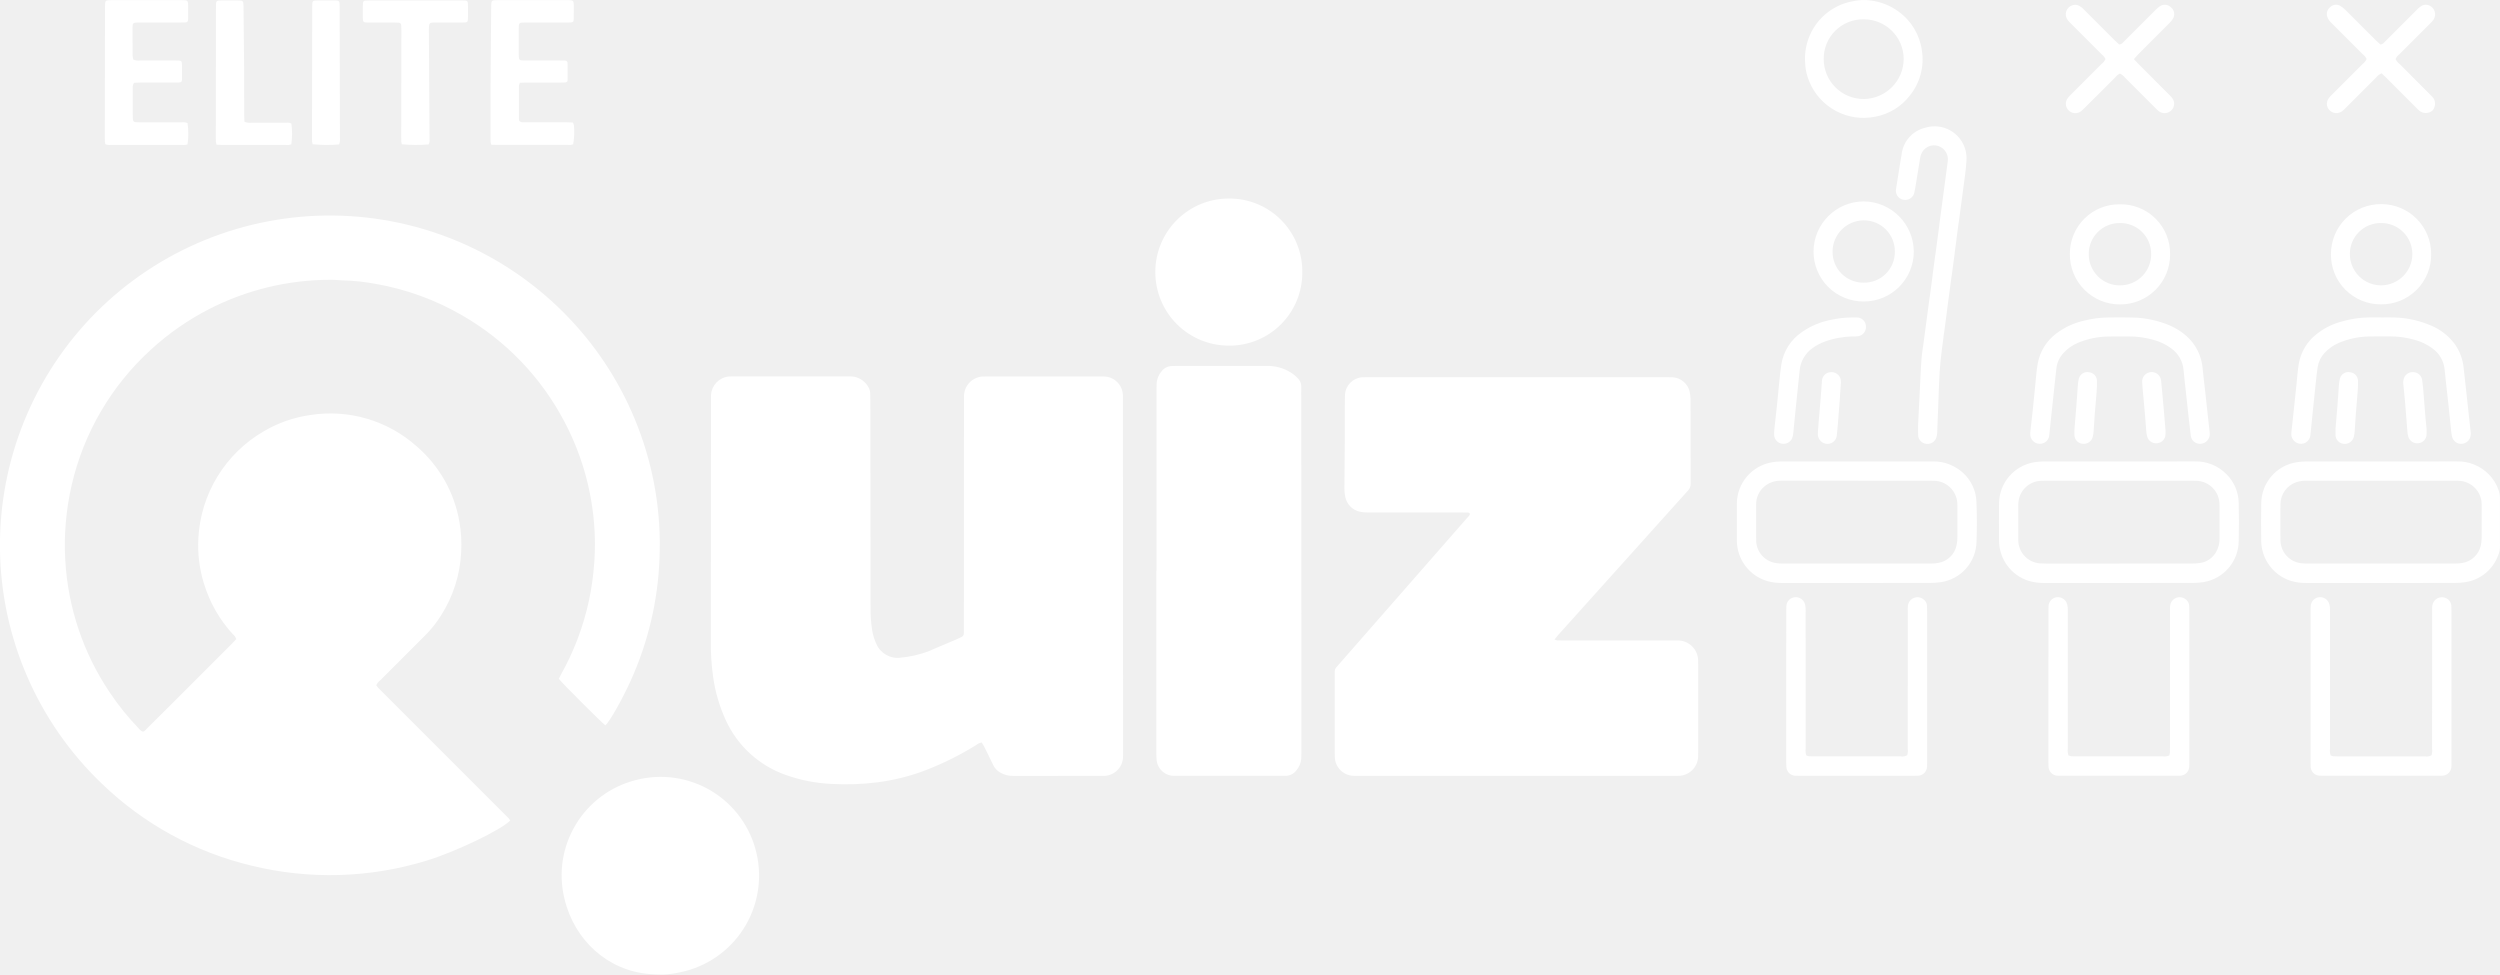
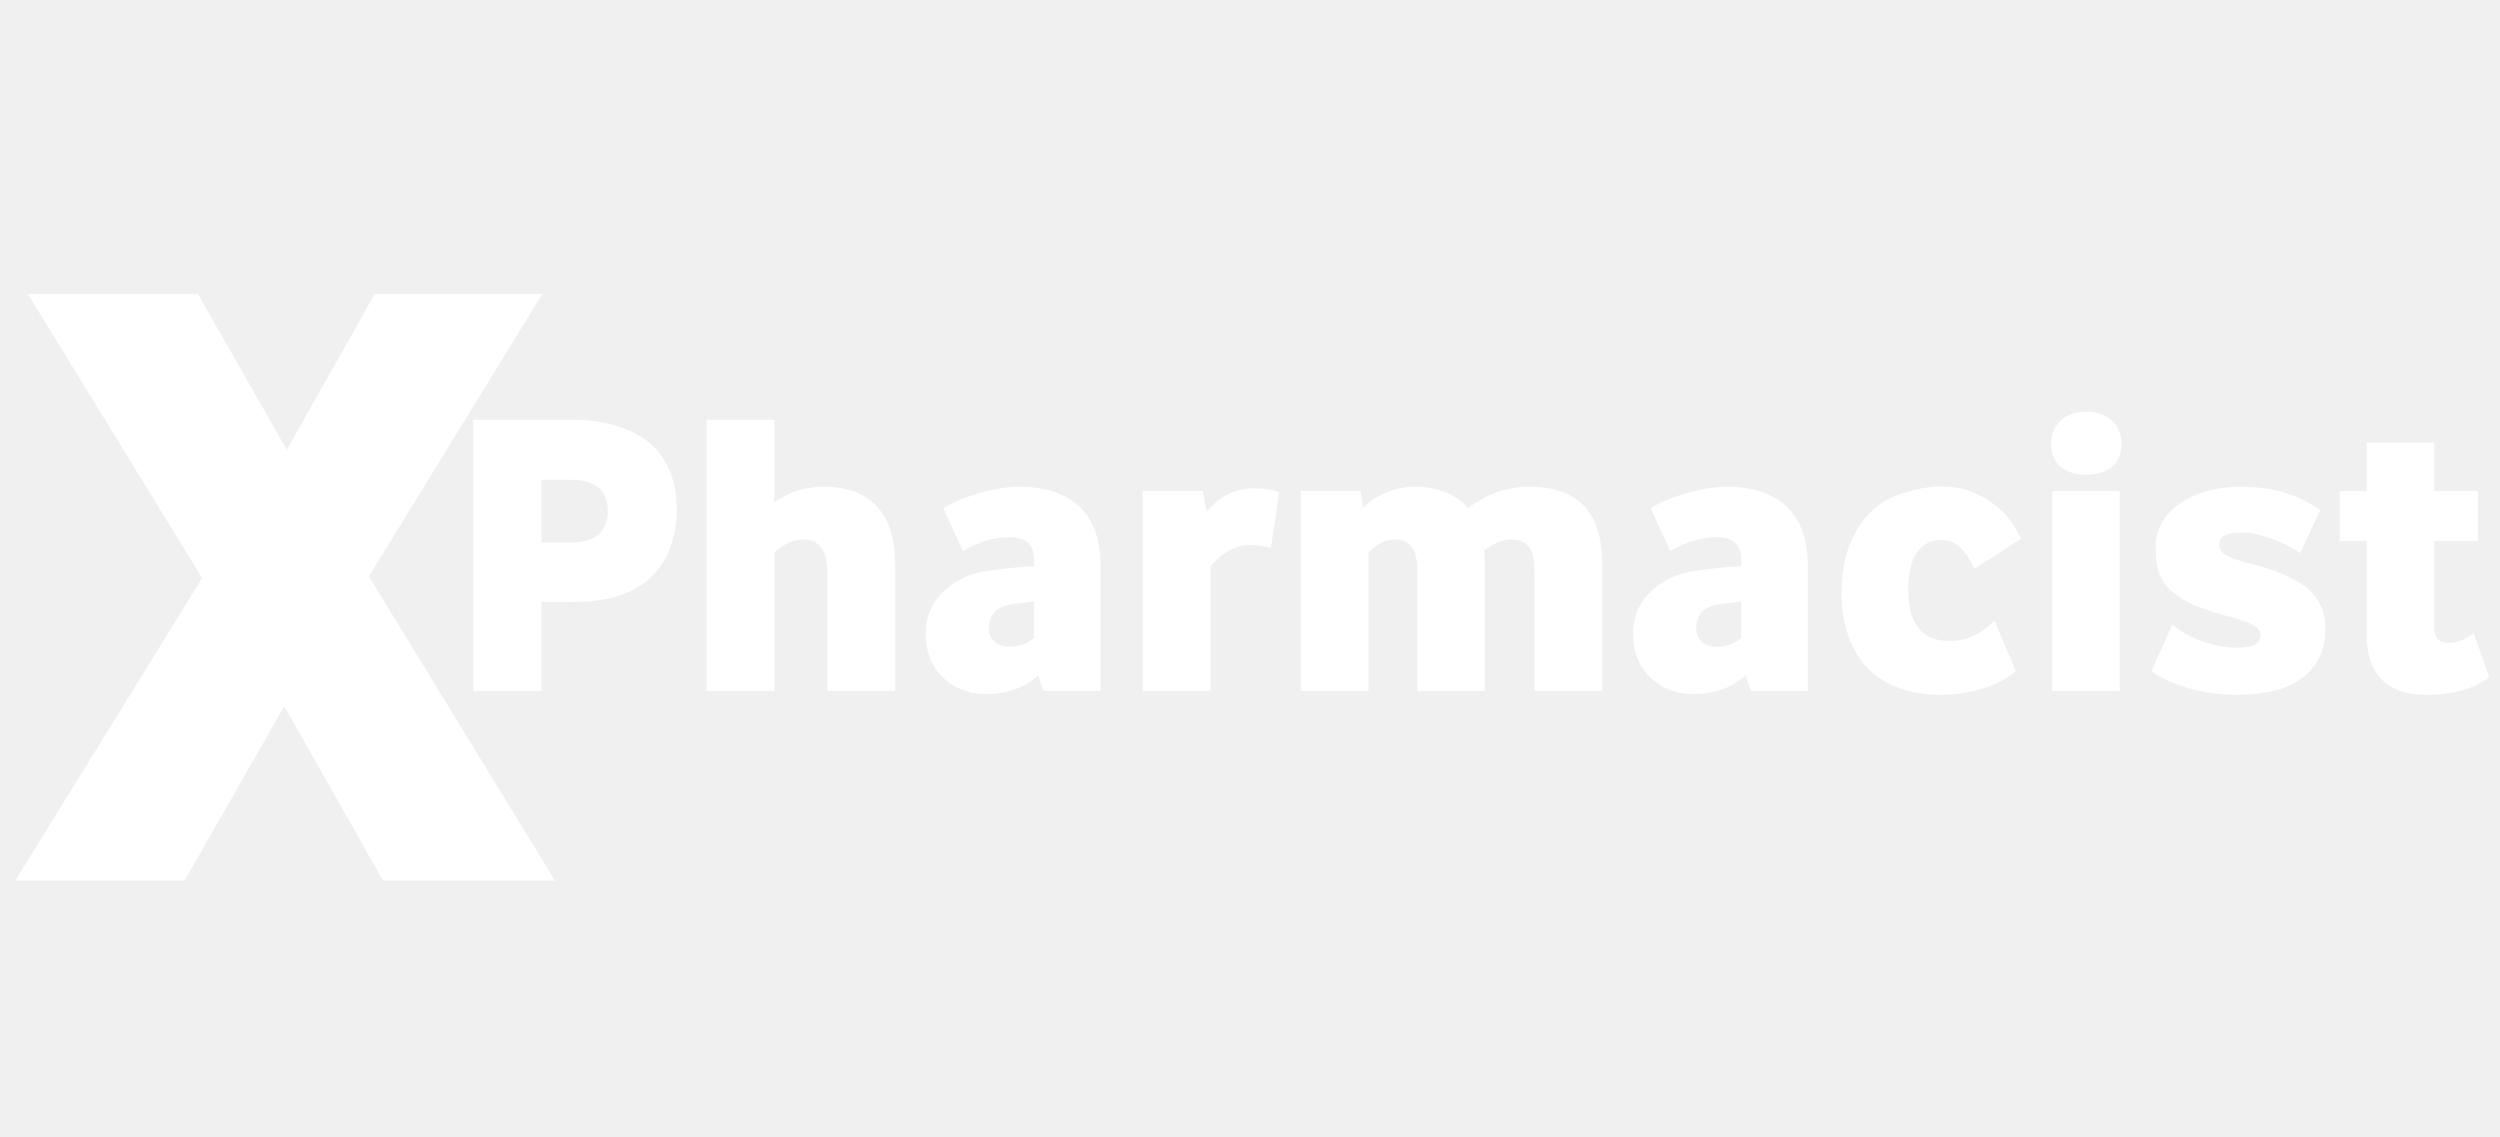
- <svg xmlns="http://www.w3.org/2000/svg" width="250" height="97.456" viewBox="0 0 250 97.456">
-   <g fill="#fff">
-     <path d="M66.328 97.456a19 19 0 0 1-1.415-.056c-4.125-.341-7.481-3.366-8.466-7.522a9.83 9.83 0 0 1 7.144-11.874 9.83 9.83 0 0 1 12.063 7.332 9.87 9.87 0 0 1-7.666 11.9 10.3 10.3 0 0 1-1.66.219M187.1.054a5.9 5.9 0 0 1 2.757 1.106 5.74 5.74 0 0 1 2.332 3.887 5.74 5.74 0 0 1-1.178 4.472 5.65 5.65 0 0 1-3.491 2.153 5.87 5.87 0 0 1-6.582-3.497 5.2 5.2 0 0 1-.424-1.856 5.9 5.9 0 0 1 .313-2.394A5.8 5.8 0 0 1 185.206.14a5.4 5.4 0 0 1 .979-.134 4.4 4.4 0 0 1 .915.05m-.738 1.876a3.926 3.926 0 0 0-3.991 3.968 3.99 3.99 0 0 0 4.031 4.001 4.035 4.035 0 0 0 3.968-4.016 3.98 3.98 0 0 0-4.007-3.953M60.544 72.541c-.351-.247-4.374-4.263-4.659-4.657.053-.11.103-.235.169-.353a26.5 26.5 0 0 0 2.862-7.574 26.5 26.5 0 0 0 .5-3.585 25 25 0 0 0 .071-2.484 26.3 26.3 0 0 0-3.044-11.719 26.4 26.4 0 0 0-10.197-10.616 26.2 26.2 0 0 0-8.66-3.162 20.6 20.6 0 0 0-3.291-.351c-.397-.006-.793-.063-1.188-.06a26.6 26.6 0 0 0-12.169 2.915 26.5 26.5 0 0 0-5.849 4.071 26.3 26.3 0 0 0-7.925 13.559 26.5 26.5 0 0 0-.582 3.728 25 25 0 0 0-.054 3.776 26.3 26.3 0 0 0 4.457 13.232 25.7 25.7 0 0 0 2.891 3.584.9.9 0 0 0 .418.325c.179-.044.294-.207.425-.337q1.306-1.296 2.604-2.597 2.95-2.947 5.897-5.897c.144-.144.281-.297.403-.429a.97.97 0 0 0-.341-.493 13.1 13.1 0 0 1-2.882-5.038 13 13 0 0 1-.566-4.549 13.15 13.15 0 0 1 6.569-10.715 12.5 12.5 0 0 1 4.615-1.61 12.94 12.94 0 0 1 10.672 3.149 12.8 12.8 0 0 1 4.249 7.518 13.2 13.2 0 0 1 .179 3.041 12.9 12.9 0 0 1-2.018 6.338 11 11 0 0 1-1.576 1.982q-2.263 2.243-4.506 4.506a1.2 1.2 0 0 0-.39.493 1.5 1.5 0 0 0 .143.199q.178.188.363.369 6.246 6.244 12.49 12.491a1.8 1.8 0 0 1 .4.456c-.854.921-5.529 3.162-8.365 4.015a32.87 32.87 0 0 1-17.488.507 32.35 32.35 0 0 1-14.994-8.212 32.99 32.99 0 0 1-.565-47.119 33.03 33.03 0 0 1 47.309.588 32.8 32.8 0 0 1 6.853 10.826 32.65 32.65 0 0 1 2.179 13.135 32.5 32.5 0 0 1-2.878 12.269c-.835 1.859-2.079 4.057-2.532 4.479m37.631 1.712a1.2 1.2 0 0 0-.556.259 30.3 30.3 0 0 1-4.949 2.476 21 21 0 0 1-4.903 1.247 25 25 0 0 1-4.6.162 15.6 15.6 0 0 1-4.606-.901 10.38 10.38 0 0 1-5.988-5.484 15.4 15.4 0 0 1-1.265-4.359 23.5 23.5 0 0 1-.222-3.613q.01-11.915.015-23.828c0-.241.007-.484.003-.725a1.97 1.97 0 0 1 1.74-1.826c.154-.015.31-.012.466-.012H84.81a3 3 0 0 1 .619.031 2.09 2.09 0 0 1 1.413 1.044 1.3 1.3 0 0 1 .179.641q.013.415.015.829l.021 20.513a13 13 0 0 0 .16 2.322 5.2 5.2 0 0 0 .424 1.381 2.31 2.31 0 0 0 2.449 1.36 11 11 0 0 0 2.719-.618c.21-.075.409-.179.616-.269l2.146-.907c.191-.081.376-.175.565-.26a.41.41 0 0 0 .25-.413c-.003-.207.003-.415.003-.622l.009-22.376c0-.259-.006-.518.004-.776a1.985 1.985 0 0 1 1.813-1.869c.172-.012.346-.007.518-.007h11.294c.121 0 .243.006.363 0a1.934 1.934 0 0 1 1.901 1.872l.003.622.012 34.965c0 .224.006.449-.007.672a1.934 1.934 0 0 1-1.859 1.81h-.259c-2.953 0-5.906-.004-8.859.004a2.5 2.5 0 0 1-1.331-.354 1.7 1.7 0 0 1-.682-.756c-.293-.625-.606-1.24-.913-1.857-.06-.121-.135-.234-.218-.375m57.268-10.293a1.5 1.5 0 0 0 .276.081c.172.009.346.007.518.007h11.034c.207 0 .415.006.622.003a2.04 2.04 0 0 1 1.918 1.944c-.003.138.003.276.003.415v8.857l-.003.415a1.99 1.99 0 0 1-1.89 1.904q-.259.004-.518.003h-31.6c-.138 0-.276-.004-.415 0a1.94 1.94 0 0 1-1.91-1.868l-.006-.415v-7.821c0-.103.004-.207 0-.31a.63.63 0 0 1 .182-.468q.346-.387.682-.779l7.165-8.184 5.187-5.924c.121-.138.281-.254.301-.437-.059-.126-.151-.121-.234-.124q-.259-.009-.518-.007-4.715 0-9.428-.003a3.5 3.5 0 0 1-.821-.072 1.9 1.9 0 0 1-1.469-1.504 3.7 3.7 0 0 1-.081-.874c.006-1.537.028-3.072.037-4.609.007-1.365.003-2.728.006-4.091 0-.224.01-.449.018-.672a1.85 1.85 0 0 1 1.725-1.696q.285-.007.569-.009h29.943c.19 0 .379.009.569.012a1.875 1.875 0 0 1 1.644 1.363 4 4 0 0 1 .103.819c.009 2.815.004 5.628.012 8.443a.97.97 0 0 1-.266.697q-2.224 2.459-4.432 4.932l-6.959 7.744-1.594 1.771c-.112.124-.212.26-.371.457m-39.794-6.865V39.121q-.001-.363.009-.725a2.06 2.06 0 0 1 .507-1.275 1.32 1.32 0 0 1 1.031-.518q.181-.006.362-.007c3.109 0 6.218.007 9.328-.004a4.3 4.3 0 0 1 2.497.872 3 3 0 0 1 .382.349 1.13 1.13 0 0 1 .36.881c-.012.449 0 .897 0 1.346l.016 34.963c0 .276 0 .553-.015.828a2.06 2.06 0 0 1-.538 1.262 1.32 1.32 0 0 1-1.043.49h-11.038a1.76 1.76 0 0 1-1.854-1.69c-.026-.274-.022-.551-.022-.828V57.088Zm14.578-29.86a7.28 7.28 0 0 1-7.337 7.332 7.346 7.346 0 0 1-7.36-7.378 7.34 7.34 0 0 1 7.354-7.334 7.28 7.28 0 0 1 7.343 7.379m81.634 31.068h-7.456a5.2 5.2 0 0 1-1.531-.209 4.235 4.235 0 0 1-2.972-4.004q-.016-1.863 0-3.728a4.206 4.206 0 0 1 3.571-4.14 6 6 0 0 1 .824-.072q7.585-.007 15.171-.003a4.26 4.26 0 0 1 3.175 1.276 4.12 4.12 0 0 1 1.225 2.882 78 78 0 0 1 0 3.831 4.2 4.2 0 0 1-3.524 4.081 7.4 7.4 0 0 1-1.081.082c-2.466.007-4.934.003-7.401.003m.034-1.943h7.25a6 6 0 0 0 .825-.051 2.2 2.2 0 0 0 1.65-1.126 2.56 2.56 0 0 0 .329-1.34v-3.21q.001-.103-.003-.207a2.37 2.37 0 0 0-2.304-2.341q-.181-.009-.362-.006H204.47q-.207-.003-.413.01a2.35 2.35 0 0 0-2.197 1.996 3 3 0 0 0-.034.516q-.003 1.631 0 3.262v.156a2.34 2.34 0 0 0 2.146 2.321q.335.026.672.024h7.253Zm-26.225 1.943h-7.507a5.2 5.2 0 0 1-1.431-.187 4.24 4.24 0 0 1-3.05-4.049q.01-1.838 0-3.676a4.22 4.22 0 0 1 3.543-4.163 6 6 0 0 1 .822-.076q7.637-.007 15.275 0a4.2 4.2 0 0 1 2.268.618 4.13 4.13 0 0 1 2.054 3.51q.078 1.941.004 3.882a4.176 4.176 0 0 1-3.597 4.066 9 9 0 0 1-1.031.071q-3.674.01-7.349.004m.01-10.228h-7.25c-.172 0-.346-.006-.518.006a2.43 2.43 0 0 0-1.471.565 2.32 2.32 0 0 0-.831 1.824v2.849c0 .259-.007.518.004.776a2.31 2.31 0 0 0 2.013 2.221 4.4 4.4 0 0 0 .619.044q7.432.003 14.865 0a3.5 3.5 0 0 0 .721-.065 2.235 2.235 0 0 0 1.821-1.765 3.5 3.5 0 0 0 .081-.821c.009-.984.004-1.968.004-2.951 0-.138.003-.276-.009-.413a2.37 2.37 0 0 0-2.332-2.262c-.172-.009-.346-.004-.518-.004Zm52.379 10.228h-7.46a5 5 0 0 1-1.581-.231 4.25 4.25 0 0 1-2.901-3.956 121 121 0 0 1 .003-3.781 4.19 4.19 0 0 1 3.551-4.109 7 7 0 0 1 .875-.075q7.563-.007 15.126-.003a4.32 4.32 0 0 1 3.181 1.269 4.1 4.1 0 0 1 .987 1.565 2.2 2.2 0 0 1 .15.757q-.003 2.459.003 4.919a2.2 2.2 0 0 1-.172.857 4.15 4.15 0 0 1-3.274 2.703 6 6 0 0 1-1.031.081q-3.729.012-7.46.006m.049-10.228h-7.457a3.1 3.1 0 0 0-1.019.144 2.34 2.34 0 0 0-1.587 2.207c-.016.69-.004 1.381-.003 2.071 0 .518-.013 1.037.006 1.553a2.324 2.324 0 0 0 2.076 2.275 4 4 0 0 0 .568.032q7.406.003 14.812 0a4.4 4.4 0 0 0 .721-.056 2.265 2.265 0 0 0 1.853-1.731 3.7 3.7 0 0 0 .085-.769c.01-.966.006-1.934.006-2.9 0-.156.003-.31-.003-.466a2.37 2.37 0 0 0-2.287-2.354c-.172-.012-.346-.006-.518-.007Zm-5.046 27.468a1 1 0 0 0 .224.081 3 3 0 0 0 .413.016h8.804a.93.93 0 0 0 .649-.112 1.6 1.6 0 0 0 .056-.663q.004-6.86.004-13.722a4 4 0 0 1 .015-.569.965.965 0 0 1 1.404-.74.87.87 0 0 1 .501.735c.012.154.012.31.012.466l.003 15.224-.006.413a.94.94 0 0 1-.897.901c-.121.009-.241.006-.362.006h-11.601a3 3 0 0 1-.413-.015.926.926 0 0 1-.797-.831q-.01-.234-.012-.466l.003-15.224c0-.156-.003-.312.012-.466a.93.93 0 0 1 .784-.844.956.956 0 0 1 1.022.541 1.5 1.5 0 0 1 .109.449 4 4 0 0 1 .007.518L233 74.856a1.6 1.6 0 0 0 .062.682m-26.209.012a1.5 1.5 0 0 0 .279.076 3 3 0 0 0 .413.01h8.7a1.4 1.4 0 0 0 .687-.087 1.5 1.5 0 0 0 .059-.282c.01-.172.006-.344.006-.518L217 61.13a4 4 0 0 1 .015-.569.96.96 0 0 1 1.496-.672.85.85 0 0 1 .409.685q.015.285.013.569l.003 15.016c0 .172.003.346-.012.518a.935.935 0 0 1-.906.893c-.121.01-.241.006-.362.006h-11.549c-.138 0-.276.004-.413-.009a.94.94 0 0 1-.84-.847 9 9 0 0 1-.013-.466l.003-15.224a4 4 0 0 1 .013-.466.93.93 0 0 1 .791-.838.97.97 0 0 1 .994.506 1.6 1.6 0 0 1 .128.493 4 4 0 0 1 .007.518l.003 13.618a1.5 1.5 0 0 0 .071.687m-26.224-.006a1 1 0 0 0 .224.078 3 3 0 0 0 .413.016h8.804a.93.93 0 0 0 .65-.112 1.5 1.5 0 0 0 .057-.663q.004-6.86.004-13.722a4 4 0 0 1 .013-.569.962.962 0 0 1 1.532-.656.85.85 0 0 1 .374.651c.012.172.012.344.012.518l.003 15.121c0 .156.004.312-.007.466a.937.937 0 0 1-.897.901c-.119.01-.241.006-.362.006h-11.601a3 3 0 0 1-.362-.007.926.926 0 0 1-.844-.84 4 4 0 0 1-.019-.465l.003-15.224q.003-.234.015-.466a.926.926 0 0 1 .837-.851.95.95 0 0 1 .991.597 1.6 1.6 0 0 1 .09.453c.015.171.006.344.006.518q0 6.784.003 13.566a1.6 1.6 0 0 0 .065.684M49.125 14.478a3 3 0 0 1-.066-.299c-.009-.156-.006-.31-.006-.466 0-1.899-.006-3.797.004-5.696.013-2.466.04-4.935.062-7.403.004-.55.047-.599.587-.6q3.547-.006 7.096 0h.103c.413.018.468.068.474.496q.01.7-.004 1.399c-.006.262-.081.325-.35.34-.138.007-.276.003-.415.003h-4.091c-.628 0-.646.019-.647.632q0 1.269.004 2.537-.001.103.003.207c.019.354.069.415.44.418 1.225.007 2.451.004 3.676.004.156 0 .312-.003.466.006.21.013.291.078.296.281q.016.828.004 1.656c0 .174-.085.241-.265.256-.137.01-.276.009-.413.009h-3.471c-.204 0-.41.012-.628.019a1.5 1.5 0 0 0-.093.313q-.003 1.682.004 3.363a.6.6 0 0 0 .037.14.52.52 0 0 0 .437.132q.571.004 1.14.003h3.159c.206 0 .41.015.628.024a1.5 1.5 0 0 1 .1.307 7.4 7.4 0 0 1-.076 1.863 1.03 1.03 0 0 1-.544.065q-1.475.003-2.951 0h-4.091c-.188.004-.376-.004-.612-.012M13.407 8.278a.85.85 0 0 0-.134.56q0 1.399.004 2.796c.004.557.038.594.585.596 1.435.004 2.866 0 4.299.003a1.2 1.2 0 0 1 .593.071 7.4 7.4 0 0 1 0 2.131 1.2 1.2 0 0 1-.544.057q-1.968.004-3.935 0h-3.159a1.24 1.24 0 0 1-.582-.069 3 3 0 0 1-.049-.288c-.009-.172-.004-.344-.004-.518l.02-12.893c0-.707 0-.709.724-.71h6.887c.703 0 .703.003.704.728 0 .397.004.794-.006 1.191-.006.238-.075.299-.318.313-.138.009-.276.004-.415.004h-4.298c-.462.012-.526.057-.529.499q-.007 1.425.012 2.849a2 2 0 0 0 .075.366 1.3 1.3 0 0 0 .653.084q1.787.003 3.574 0c.632 0 .634.003.637.624 0 .415.006.829 0 1.243-.004.269-.071.325-.344.338q-.181.006-.362.003h-3.523c-.19.004-.376.016-.565.024m178.402 34.195.187-3.731.019-.413c.043-.81.068-1.621.134-2.429.051-.618.156-1.231.238-1.846l.375-2.821.354-2.613.269-2.051.354-2.613.269-2.051.247-1.846.269-2.05c.084-.632.172-1.263.253-1.897a1.41 1.41 0 0 0-.926-1.509 1.38 1.38 0 0 0-1.753.865 3 3 0 0 0-.104.454c-.151.919-.297 1.838-.449 2.757a9 9 0 0 1-.096.509.935.935 0 0 1-1.141.781.92.92 0 0 1-.7-1.099c.124-.835.262-1.669.396-2.503l.157-.918a3.09 3.09 0 0 1 2.349-2.675 3.197 3.197 0 0 1 4.049 2.268 3.4 3.4 0 0 1 .09.974c-.024.532-.09 1.065-.156 1.596-.122.975-.257 1.949-.39 2.922q-.191 1.382-.376 2.768c-.119.906-.229 1.813-.35 2.719-.154 1.162-.316 2.324-.472 3.485-.119.888-.231 1.778-.349 2.666-.124.941-.26 1.878-.374 2.819-.09.735-.174 1.474-.218 2.213-.065 1.068-.094 2.138-.134 3.206-.038.966-.071 1.931-.113 2.897a1.5 1.5 0 0 1-.084.454.93.93 0 0 1-1.019.619.9.9 0 0 1-.801-.876c-.016-.328-.003-.656-.003-1.026m46.294-10.734c.449 0 .897-.018 1.346.003a9.9 9.9 0 0 1 3.715.831 5.7 5.7 0 0 1 2.294 1.804 4.9 4.9 0 0 1 .909 2.444c.084.824.184 1.646.275 2.466l.238 2.212q.084.799.176 1.594a1.3 1.3 0 0 1-.044.662.97.97 0 0 1-.926.624.94.94 0 0 1-.887-.743 6 6 0 0 1-.093-.615c-.082-.788-.157-1.579-.241-2.368q-.132-1.21-.269-2.416c-.044-.412-.094-.824-.129-1.235a2.94 2.94 0 0 0-1.238-2.181 5.3 5.3 0 0 0-1.815-.859 8.8 8.8 0 0 0-2.454-.329c-.707.007-1.416-.013-2.124.009a8.1 8.1 0 0 0-2.968.646 4 4 0 0 0-1.422 1.013 2.7 2.7 0 0 0-.688 1.425c-.076.546-.134 1.096-.193 1.644q-.149 1.413-.293 2.831-.118 1.132-.229 2.266a.96.96 0 0 1-.453.772.965.965 0 0 1-1.451-.707 1.5 1.5 0 0 1 0-.31q.119-1.132.243-2.263l.265-2.522c.072-.687.115-1.378.229-2.056a4.78 4.78 0 0 1 1.8-2.993 6.9 6.9 0 0 1 2.435-1.228 10.4 10.4 0 0 1 2.909-.428h1.088ZM220.973 43.32a.97.97 0 0 1-1.337.987.9.9 0 0 1-.56-.751c-.076-.582-.14-1.166-.204-1.749q-.149-1.337-.29-2.675c-.076-.703-.163-1.404-.224-2.107a2.96 2.96 0 0 0-1.229-2.185 5.3 5.3 0 0 0-1.813-.863 8.8 8.8 0 0 0-2.454-.332c-.707.006-1.416-.013-2.124.009a8.1 8.1 0 0 0-2.968.641 4 4 0 0 0-1.39.972 2.72 2.72 0 0 0-.741 1.562q-.103.925-.201 1.851l-.269 2.521-.243 2.316a.93.93 0 0 1-.529.775.96.96 0 0 1-1.371-.794 1.5 1.5 0 0 1 .003-.259c.084-.772.175-1.543.256-2.313.09-.841.163-1.682.251-2.522.071-.687.113-1.378.237-2.056a4.82 4.82 0 0 1 1.828-2.976 7.2 7.2 0 0 1 2.793-1.304 10.3 10.3 0 0 1 2.457-.321c.812-.004 1.624-.021 2.434.007a10 10 0 0 1 3.722.804 6.2 6.2 0 0 1 1.65 1.057 4.82 4.82 0 0 1 1.604 3.209c.079.824.184 1.646.275 2.466l.234 2.16.187 1.697.018.176M42.866 14.444a15.6 15.6 0 0 1-2.684-.016 1.5 1.5 0 0 1-.056-.279c-.01-.172-.006-.346-.004-.518l.016-10.56a7 7 0 0 0-.019-.568.243.243 0 0 0-.235-.232 4 4 0 0 0-.468-.019h-2.381q-.181.003-.362 0c-.322-.015-.381-.069-.391-.409-.01-.362-.006-.725-.003-1.087a4 4 0 0 1 .019-.465.235.235 0 0 1 .237-.229 3 3 0 0 1 .362-.013h9.319c.571 0 .578.01.582.576q.004.544 0 1.087c-.004.524-.019.538-.565.54q-1.268.003-2.537 0c-.138 0-.276-.003-.415.004-.281.016-.356.09-.384.378a3 3 0 0 0-.009.31l.028 5.125.037 5.849a.9.9 0 0 1-.088.526m-18.421-2.27a1.3 1.3 0 0 0 .682.099c1.156.003 2.312 0 3.468.003a.9.9 0 0 1 .544.076 7.7 7.7 0 0 1-.004 2.075 1.03 1.03 0 0 1-.543.066q-2.097.004-4.193 0h-2.226c-.169 0-.338-.016-.524-.026-.025-.129-.053-.228-.062-.325-.01-.121-.004-.241-.004-.362L21.597.686c0-.637.003-.638.624-.64q.75-.003 1.501 0c.121 0 .241 0 .362.013a.25.25 0 0 1 .244.224 3 3 0 0 1 .024.359c.021 2.018.044 4.035.059 6.054.01 1.622.006 3.244.009 4.865 0 .207.016.409.024.616m188.951-6.26c.184.197.319.351.465.497l3.001 3.004a3 3 0 0 1 .35.379.9.9 0 0 1 .191.729.956.956 0 0 1-1.534.582 3 3 0 0 1-.34-.319l-3.041-3.038a1.4 1.4 0 0 0-.488-.394 1.25 1.25 0 0 0-.475.379q-1.525 1.516-3.041 3.038a4 4 0 0 1-.338.321.953.953 0 0 1-1.546-.547.91.91 0 0 1 .204-.774 3.5 3.5 0 0 1 .354-.376l3.001-3.004a1.3 1.3 0 0 0 .39-.484 1.25 1.25 0 0 0-.384-.479q-1.516-1.525-3.038-3.041a3 3 0 0 1-.35-.381.944.944 0 0 1 .504-1.493.8.8 0 0 1 .554.026 1.8 1.8 0 0 1 .576.429l3.076 3.075c.146.144.3.281.429.4.262-.009.368-.184.499-.313.65-.643 1.296-1.293 1.943-1.938q.622-.624 1.247-1.244a2.4 2.4 0 0 1 .351-.303.88.88 0 0 1 1.141.081.88.88 0 0 1 .207 1.126 2 2 0 0 1-.351.443q-1.204 1.213-2.415 2.419-.404.401-.804.807c-.107.107-.201.228-.344.391m24.768 1.422a1.3 1.3 0 0 0-.544.413q-1.525 1.516-3.04 3.037a3 3 0 0 1-.381.349.96.96 0 0 1-1.487-.554.96.96 0 0 1 .218-.821 3 3 0 0 1 .319-.338l3.037-3.04a1.25 1.25 0 0 0 .382-.479 1.3 1.3 0 0 0-.391-.484q-1.553-1.559-3.112-3.113a1.5 1.5 0 0 1-.432-.632.87.87 0 0 1 .269-.938.83.83 0 0 1 1-.168 2.4 2.4 0 0 1 .528.407c1.031 1.019 2.053 2.049 3.079 3.071.144.144.3.279.429.399.262-.012.368-.187.499-.318q1.541-1.534 3.076-3.074a3.5 3.5 0 0 1 .421-.382.85.85 0 0 1 .778-.168.965.965 0 0 1 .524 1.499 3 3 0 0 1-.35.379l-3.037 3.04a1.25 1.25 0 0 0-.385.482 1.3 1.3 0 0 0 .387.481q1.499 1.503 3.001 3.004.147.146.29.296a1 1 0 0 1 .215 1.013.75.75 0 0 1-.565.553 1.01 1.01 0 0 1-1.01-.232q-.149-.144-.294-.291-1.479-1.484-2.965-2.966c-.143-.146-.297-.282-.453-.429" />
-     <path d="M186.385 30.15a4.99 4.99 0 0 1-5.032-5.018 5.034 5.034 0 0 1 5.022-4.991 5.05 5.05 0 0 1 5.004 5.012 4.996 4.996 0 0 1-4.994 4.997m-3.128-4.978a3.07 3.07 0 0 0 3.094 3.094 3.06 3.06 0 0 0 3.134-3.107 3.094 3.094 0 0 0-3.121-3.125 3.14 3.14 0 0 0-3.109 3.138Zm28.721-4.741a4.926 4.926 0 0 1 5.032 5.013 4.98 4.98 0 0 1-5.016 4.999 4.994 4.994 0 0 1-5.009-5.062 4.926 4.926 0 0 1 4.993-4.949m.038 8.104a3.1 3.1 0 0 0 3.1-3.16 3.074 3.074 0 0 0-3.14-3.071 3.074 3.074 0 0 0-3.1 3.109 3.1 3.1 0 0 0 3.14 3.124Zm26.068 1.9a4.965 4.965 0 0 1-4.99-5.022 4.993 4.993 0 0 1 5.06-5.003 4.985 4.985 0 0 1 4.963 4.994 4.963 4.963 0 0 1-5.034 5.031m.015-1.901a3.14 3.14 0 0 0 3.137-3.121 3.103 3.103 0 0 0-3.144-3.11 3.074 3.074 0 0 0-3.103 3.094 3.12 3.12 0 0 0 3.109 3.137ZM33.907 14.446a14.7 14.7 0 0 1-2.646-.021 3 3 0 0 1-.056-.279c-.01-.137-.006-.276-.006-.413L31.221.699c.001-.651.004-.653.663-.654.569 0 1.138-.004 1.707.004.299.004.351.069.371.374q.004.128.003.259l.028 13.085a1.4 1.4 0 0 1-.084.678m151.271 17.3c.172 0 .346-.009.518 0a.91.91 0 0 1 .897.888.92.92 0 0 1-.793.99 3 3 0 0 1-.516.022 8.7 8.7 0 0 0-2.834.524 5 5 0 0 0-1.184.628 3.09 3.09 0 0 0-1.309 2.307c-.126 1.269-.263 2.537-.393 3.804-.082.807-.154 1.615-.24 2.418a1.8 1.8 0 0 1-.113.499.926.926 0 0 1-1.015.544.91.91 0 0 1-.782-.894 3.5 3.5 0 0 1 .016-.516c.087-.824.182-1.644.269-2.466s.159-1.647.244-2.469c.056-.531.107-1.063.191-1.59a4.8 4.8 0 0 1 2.054-3.225 7.5 7.5 0 0 1 2.988-1.24 9.7 9.7 0 0 1 2-.222m48.374 11.141c.069-.822.138-1.612.199-2.401.051-.671.09-1.341.144-2.01a3 3 0 0 1 .107-.659.87.87 0 0 1 1.025-.588.876.876 0 0 1 .775.834 10 10 0 0 1-.035 1.084c-.049.687-.116 1.374-.168 2.063-.047.635-.081 1.272-.128 1.909a3.5 3.5 0 0 1-.087.562.92.92 0 0 1-.956.706.897.897 0 0 1-.876-.857c-.007-.225-.001-.449-.001-.641" />
-     <path d="M184.082 38.368q-.054.876-.116 1.754-.087 1.187-.185 2.372a25 25 0 0 1-.099 1.031.935.935 0 0 1-.934.865.975.975 0 0 1-.962-.906 2 2 0 0 1 .006-.31q.043-.593.09-1.187.087-.979.169-1.959l.128-1.704c.006-.085.004-.174.016-.259a.926.926 0 0 1 .993-.85.93.93 0 0 1 .903.941c-.006.069 0 .138 0 .207Zm23.362 4.563c.066-.8.134-1.572.194-2.344.053-.687.093-1.375.147-2.063a3.5 3.5 0 0 1 .099-.662.875.875 0 0 1 1.041-.634.875.875 0 0 1 .771.838 10 10 0 0 1-.035 1.137c-.044.653-.115 1.304-.165 1.957s-.082 1.307-.131 1.96a3.4 3.4 0 0 1-.09.56.92.92 0 0 1-.959.703.897.897 0 0 1-.874-.86c-.003-.206.001-.413.001-.593m35.215-.022c0 .25.013.424-.003.593a.906.906 0 0 1-.796.818.926.926 0 0 1-1.018-.612 2.2 2.2 0 0 1-.097-.506c-.082-.994-.154-1.988-.237-2.982-.049-.582-.112-1.166-.168-1.746a1.3 1.3 0 0 1 .076-.709.926.926 0 0 1 1.015-.54.91.91 0 0 1 .787.776q.062.407.096.821c.082.994.156 1.988.238 2.982.032.397.076.787.109 1.104m-26.11.101c0 .134.012.307-.003.479a.906.906 0 0 1-.787.831.92.92 0 0 1-1.04-.656 2.5 2.5 0 0 1-.085-.457c-.044-.532-.081-1.066-.126-1.599q-.082-.953-.169-1.907c-.044-.499-.101-.996-.124-1.494a.94.94 0 0 1 .706-.965.94.94 0 0 1 1.093.49.9.9 0 0 1 .09.293c.044.376.076.756.11 1.132l.168 1.854c.057.653.109 1.306.166 1.997" />
+ <svg xmlns="http://www.w3.org/2000/svg" width="550" zoomAndPan="magnify" viewBox="0 0 412.5 187.5" height="250" preserveAspectRatio="xMidYMid meet" version="1.0">
+   <defs>
+     <g />
+   </defs>
+   <g fill="#ffffff" fill-opacity="1">
+     <g transform="translate(3.338939, 145.3055)">
+       <g>
+         <path d="M 57.531 -50.203 L 86.156 -96.812 L 58.5 -96.812 L 43.984 -71.078 L 29.312 -96.812 L 1.25 -96.812 L 30.016 -49.922 L -0.828 0 L 27.109 0 L 43.562 -28.766 L 59.875 0 L 88.234 0 Z M 57.531 -50.203 " />
+       </g>
+     </g>
+   </g>
+   <g fill="#ffffff" fill-opacity="1">
+     <g transform="translate(90.7549, 145.3055)">
+       <g />
+     </g>
+   </g>
+   <g fill="#ffffff" fill-opacity="1">
+     <g transform="translate(73.69797, 114.0065)">
+       <g>
+         <path d="M 4.406 -44.75 L 4.406 0 L 15.656 0 L 15.656 -14.703 L 21.156 -14.703 C 24.609 -14.703 27.672 -15.219 30.359 -16.484 C 35.406 -18.797 37.969 -23.969 37.969 -29.922 C 37.969 -35.281 35.984 -39.562 31.969 -42 C 28.953 -43.781 25.188 -44.75 20.703 -44.75 Z M 15.656 -34.844 L 20.516 -34.844 C 22.047 -34.844 23.328 -34.578 24.297 -34 C 25.891 -33.234 26.594 -31.578 26.594 -29.656 C 26.594 -28 26.078 -26.469 24.547 -25.438 C 23.516 -24.797 22.109 -24.484 20.391 -24.484 L 15.656 -24.484 Z M 15.656 -34.844 " />
+       </g>
+     </g>
+   </g>
+   <g fill="#ffffff" fill-opacity="1">
+     <g transform="translate(113.005, 114.0065)">
+       <g>
+         <path d="M 14.766 -44.75 L 3.578 -44.75 L 3.578 0 L 14.766 0 L 14.766 -22.891 C 15.859 -23.906 17.703 -25 19.625 -25 C 21.984 -25 23.516 -23.328 23.516 -19.562 L 23.516 0 L 34.703 0 L 34.703 -20.906 C 34.703 -29.016 30.812 -33.688 22.953 -33.688 C 19.234 -33.688 16.625 -32.469 14.766 -31.125 Z M 14.766 -44.75 " />
+       </g>
+     </g>
+   </g>
+   <g fill="#ffffff" fill-opacity="1">
+     <g transform="translate(151.0977, 114.0065)">
+       <g>
+         <path d="M 7.797 -23.078 C 10.156 -24.484 12.781 -25.375 15.406 -25.375 C 18.156 -25.375 19.5 -24.156 19.5 -21.734 L 19.5 -20.578 C 15.984 -20.391 13.75 -20.078 12.469 -19.875 C 10.297 -19.688 7.547 -18.922 5.438 -17.125 C 3.203 -15.406 1.594 -12.844 1.656 -9.391 C 1.656 -6.203 2.75 -3.906 4.531 -2.172 C 6.391 -0.391 8.828 0.516 11.703 0.516 C 15.531 0.516 18.406 -0.891 20.203 -2.562 L 21.094 0 L 30.484 0 L 30.484 -20.844 C 30.484 -29.594 25.25 -33.688 17.125 -33.688 C 15.219 -33.688 12.406 -33.375 8.625 -32.031 C 6.844 -31.453 5.562 -30.75 4.531 -30.172 Z M 19.5 -8.688 C 18.469 -7.922 17.062 -7.281 15.531 -7.281 C 13.359 -7.281 12.078 -8.562 12.078 -10.234 C 12.078 -12.344 12.969 -13.75 15.594 -14.25 C 15.781 -14.312 16.234 -14.375 16.812 -14.453 C 17.391 -14.516 18.344 -14.578 19.5 -14.766 Z M 19.5 -8.688 " />
+       </g>
+     </g>
+   </g>
+   <g fill="#ffffff" fill-opacity="1">
+     <g transform="translate(184.9721, 114.0065)">
+       <g>
+         <path d="M 13.484 -32.984 L 3.578 -32.984 L 3.578 0 L 14.766 0 L 14.766 -20.641 C 16.109 -22.188 18.469 -24.094 21.156 -24.094 C 22.25 -24.094 23.453 -23.906 24.734 -23.594 L 26.078 -32.734 C 25.062 -33.234 23.453 -33.438 21.922 -33.438 C 18.156 -33.438 15.656 -31.453 14.125 -29.594 Z M 13.484 -32.984 " />
+       </g>
+     </g>
+   </g>
+   <g fill="#ffffff" fill-opacity="1">
+     <g transform="translate(211.0489, 114.0065)">
+       <g>
+         <path d="M 13.422 -32.984 L 3.578 -32.984 L 3.578 0 L 14.766 0 L 14.766 -22.891 C 15.781 -23.906 17.328 -25 19.172 -25 C 21.922 -25 22.812 -22.891 22.812 -19.938 L 22.812 0 L 33.938 0 L 33.938 -21.219 C 33.938 -22.109 33.875 -22.688 33.812 -23.203 C 34.578 -23.656 34.969 -23.906 35.031 -23.969 C 35.922 -24.547 37.078 -25 38.156 -25 C 41.234 -25 42.125 -23.141 42.125 -19.938 L 42.125 0 L 53.312 0 L 53.312 -20.969 C 53.312 -29.078 49.734 -33.688 41.359 -33.688 C 37.328 -33.688 34.078 -32.344 31.188 -30.172 C 29.141 -32.531 26.078 -33.688 22.312 -33.688 C 18.734 -33.688 15.656 -32.031 13.875 -30.234 Z M 13.422 -32.984 " />
+       </g>
+     </g>
+   </g>
+   <g fill="#ffffff" fill-opacity="1">
+     <g transform="translate(267.8045, 114.0065)">
+       <g>
+         <path d="M 7.797 -23.078 C 10.156 -24.484 12.781 -25.375 15.406 -25.375 C 18.156 -25.375 19.5 -24.156 19.5 -21.734 L 19.5 -20.578 C 15.984 -20.391 13.75 -20.078 12.469 -19.875 C 10.297 -19.688 7.547 -18.922 5.438 -17.125 C 3.203 -15.406 1.594 -12.844 1.656 -9.391 C 1.656 -6.203 2.75 -3.906 4.531 -2.172 C 6.391 -0.391 8.828 0.516 11.703 0.516 C 15.531 0.516 18.406 -0.891 20.203 -2.562 L 21.094 0 L 30.484 0 L 30.484 -20.844 C 30.484 -29.594 25.25 -33.688 17.125 -33.688 C 15.219 -33.688 12.406 -33.375 8.625 -32.031 C 6.844 -31.453 5.562 -30.75 4.531 -30.172 Z M 19.5 -8.688 C 18.469 -7.922 17.062 -7.281 15.531 -7.281 C 13.359 -7.281 12.078 -8.562 12.078 -10.234 C 12.078 -12.344 12.969 -13.75 15.594 -14.25 C 15.781 -14.312 16.234 -14.375 16.812 -14.453 C 17.391 -14.516 18.344 -14.578 19.5 -14.766 Z M 19.5 -8.688 " />
+       </g>
+     </g>
+   </g>
+   <g fill="#ffffff" fill-opacity="1">
+     <g transform="translate(301.6789, 114.0065)">
+       <g>
+         <path d="M 27.422 -11.562 C 25.312 -9.656 23.328 -8.25 19.875 -8.25 C 15.594 -8.25 13.172 -10.938 13.172 -16.812 C 13.172 -22.25 15.281 -24.922 18.672 -24.922 C 21.094 -24.922 22.688 -23.141 24.094 -20.141 L 31.828 -25.125 L 30.547 -27.359 C 29.344 -29.281 27.297 -31.266 24.094 -32.672 C 20.906 -34.078 16.422 -34.266 11 -32.156 C 5.812 -30.109 2.172 -24.359 2.172 -16.359 C 2.172 -5.312 8.375 0.641 18.531 0.641 C 24.547 0.641 28.828 -1.469 30.938 -3.266 Z M 27.422 -11.562 " />
+       </g>
+     </g>
+   </g>
+   <g fill="#ffffff" fill-opacity="1">
+     <g transform="translate(334.8502, 114.0065)">
+       <g>
+         <path d="M 9.391 -46.094 C 5.625 -46.094 3.578 -43.719 3.578 -40.781 C 3.578 -37.656 5.625 -35.672 9.391 -35.672 C 13.109 -35.672 15.219 -37.656 15.219 -40.781 C 15.219 -43.719 13.109 -46.094 9.391 -46.094 Z M 14.891 0 L 14.891 -32.984 L 3.766 -32.984 L 3.766 0 Z M 14.891 0 " />
+       </g>
+     </g>
+   </g>
+   <g fill="#ffffff" fill-opacity="1">
+     <g transform="translate(353.5131, 114.0065)">
+       <g>
+         <path d="M 1.469 -3.266 C 2.359 -2.562 4.156 -1.531 6.641 -0.766 C 9.016 0.062 12.203 0.641 15.656 0.641 C 17.891 0.641 20 0.391 22.109 -0.125 C 26.328 -1.219 30.172 -4.406 30.172 -10.094 C 30.172 -11.25 30.047 -12.594 29.469 -13.938 C 28.891 -15.219 27.938 -16.562 26.141 -17.703 C 24.219 -18.984 21.734 -19.938 18.469 -20.844 C 16.625 -21.219 15.219 -21.734 14.188 -22.188 C 13.172 -22.625 12.656 -23.328 12.656 -24.156 C 12.656 -25.891 14.578 -26.141 16.688 -26.141 C 18.031 -26.141 19.625 -25.703 21.281 -25.125 C 22.953 -24.547 24.672 -23.656 26.016 -22.75 L 29.344 -29.844 C 26.406 -31.828 22.625 -33.688 16.234 -33.688 C 13.172 -33.75 9.531 -33.047 6.781 -31.328 C 4.031 -29.656 1.922 -26.906 2.172 -23.203 C 2.172 -20 3.062 -17.828 5.109 -16.234 C 7.094 -14.516 10.094 -13.359 14.375 -12.266 C 17.828 -11.375 19.5 -10.359 19.5 -9.266 C 19.5 -7.547 17.766 -7.156 15.656 -7.156 C 13.75 -7.156 11.703 -7.484 9.781 -8.25 C 7.734 -8.953 6.141 -9.906 4.922 -10.938 Z M 1.469 -3.266 " />
+       </g>
+     </g>
+   </g>
+   <g fill="#ffffff" fill-opacity="1">
+     <g transform="translate(385.5339, 114.0065)">
+       <g>
+         <path d="M 16.109 -32.984 L 16.109 -40.969 L 4.984 -40.969 L 4.984 -32.984 L 0.516 -32.984 L 0.516 -24.734 L 4.984 -24.734 L 4.984 -9.141 C 4.984 -2.938 8.25 0.641 14.703 0.641 C 19.5 0.641 22.562 -0.391 25.188 -2.234 L 22.625 -9.531 C 21.219 -8.438 19.875 -7.922 18.672 -7.922 C 16.875 -7.922 16.109 -8.625 16.109 -10.734 L 16.109 -24.734 L 23.328 -24.734 L 23.328 -32.984 Z M 16.109 -32.984 " />
+       </g>
+     </g>
  </g>
</svg>
